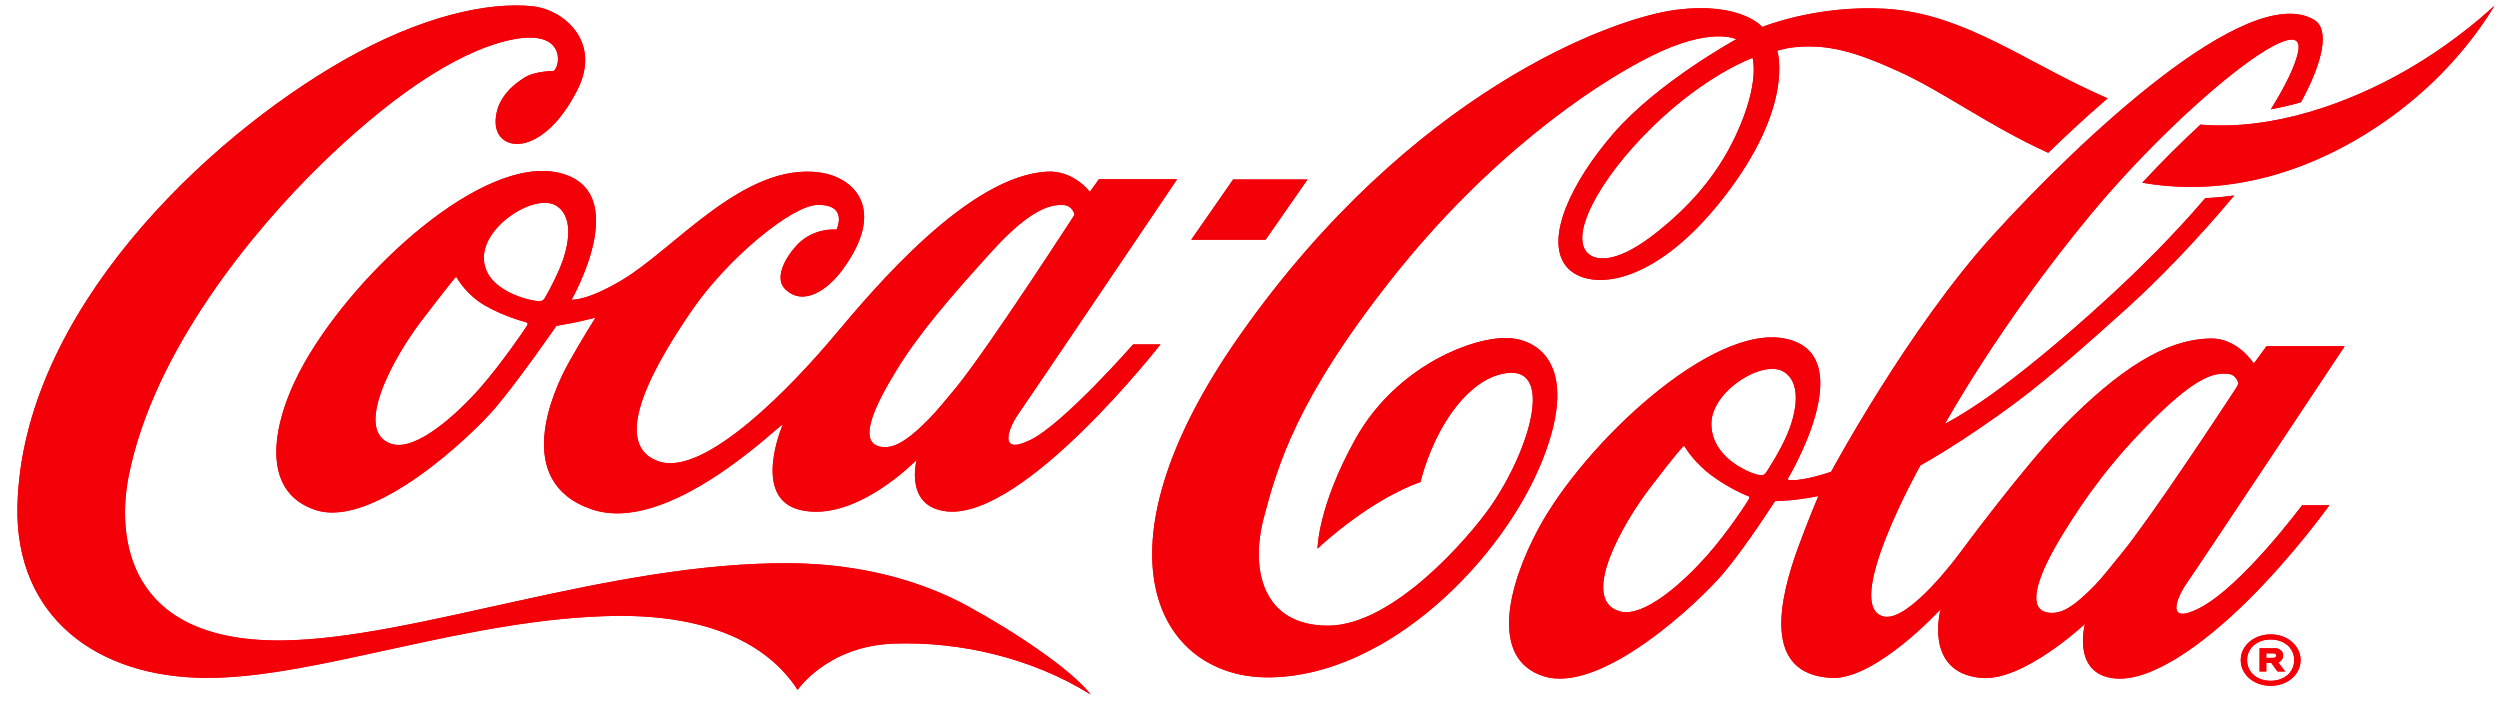
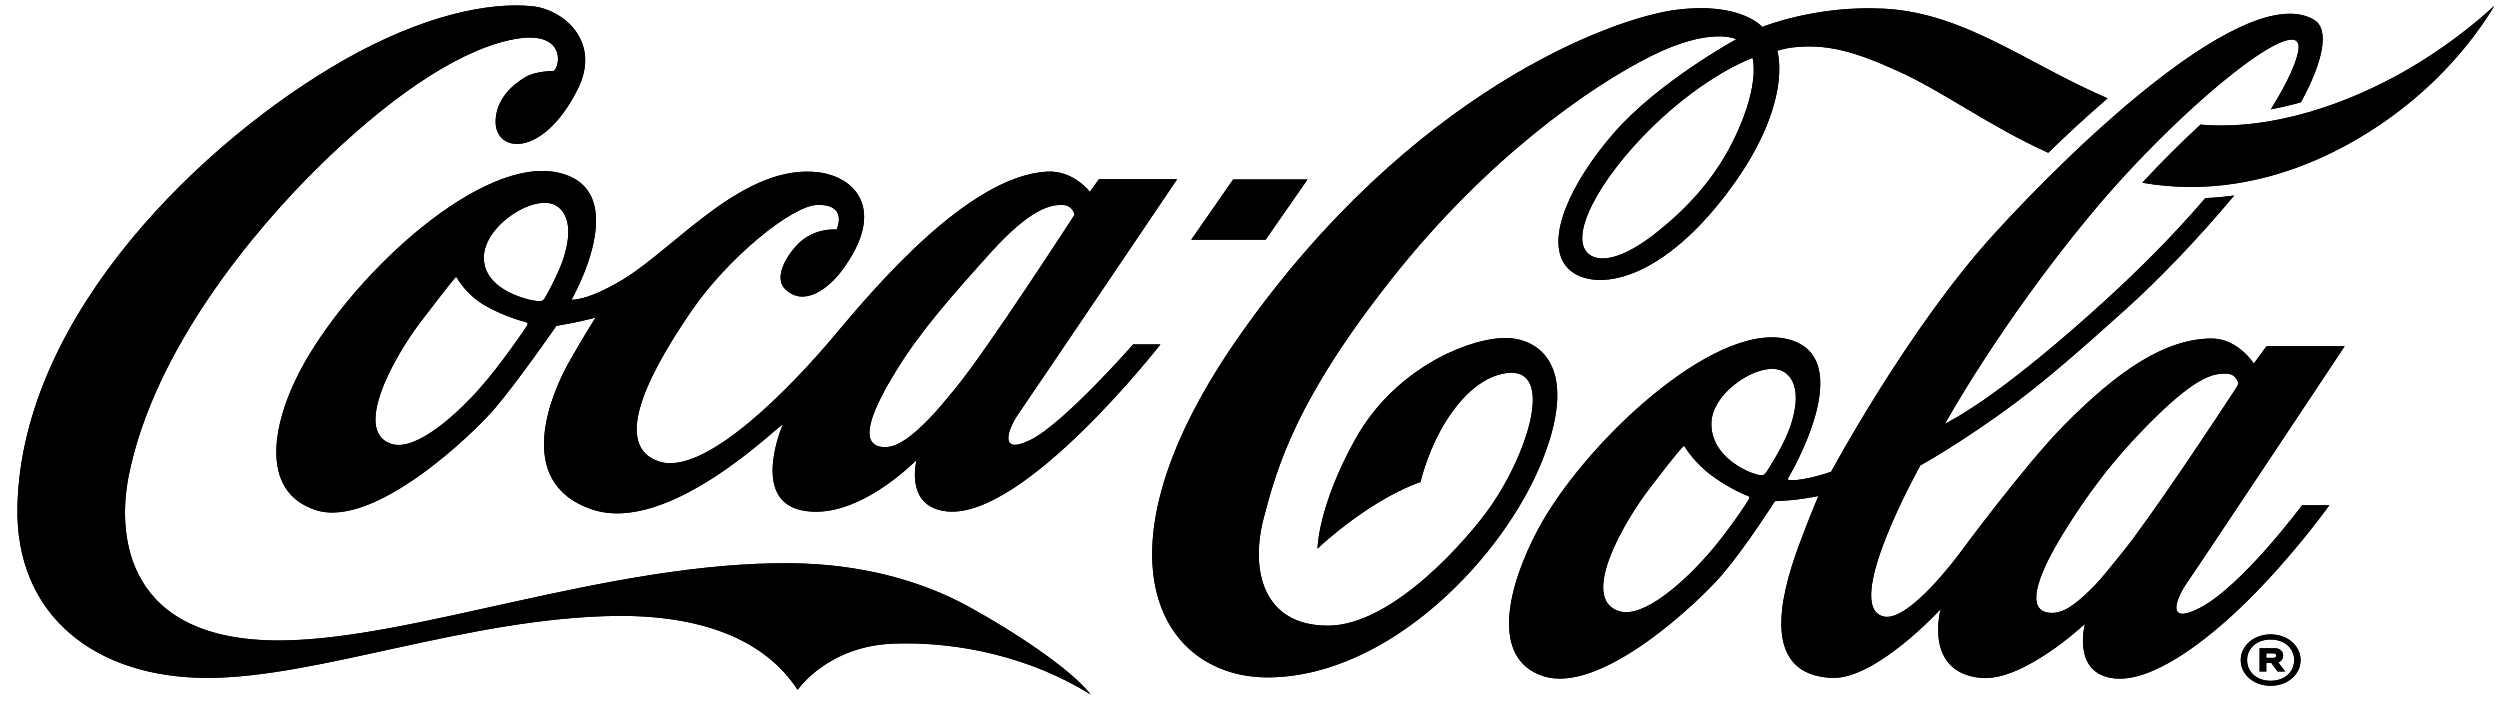
<svg xmlns="http://www.w3.org/2000/svg" width="112" height="32" viewBox="0 0 112 32" fill="none">
-   <path d="M58.577 8.039H55.246L53.367 10.741H56.697L58.577 8.039ZM67.219 15.148C65.474 15.276 62.391 16.661 60.712 19.686C59.032 22.712 59.026 24.579 59.026 24.579C59.026 24.579 59.912 23.718 61.269 22.816C62.627 21.915 63.638 21.594 63.638 21.594C63.638 21.594 63.889 20.484 64.516 19.322C65.126 18.192 66.094 17.015 67.291 16.748C69.718 16.207 68.555 20.135 66.773 22.697C65.815 24.073 62.417 28.03 59.492 28.03C56.566 28.03 56.001 25.528 56.618 23.189C57.235 20.85 58.088 17.879 62.356 12.48C66.624 7.081 71.244 3.88 73.918 2.535C76.665 1.155 77.784 1.76 77.784 1.76C77.784 1.76 74.278 3.675 72.283 5.98C70.376 8.182 69.238 10.661 70.123 11.875C70.966 13.033 73.936 13.054 77.207 8.865C80.436 4.73 79.62 2.272 79.62 2.272C79.62 2.272 80.011 2.159 80.272 2.128C81.847 1.942 83.108 2.31 85.061 3.199C87.107 4.129 89.07 5.622 91.76 6.844C92.57 6.057 93.471 5.221 94.419 4.405C90.793 2.84 88.04 0.608 84.484 0.394C81.388 0.208 78.948 1.209 78.948 1.209C78.948 1.209 78.004 0.069 75.091 0.441C72.178 0.813 63.205 4.141 55.569 14.986C48.666 24.791 51.919 30.41 56.881 30.345C62.26 30.275 67.377 24.97 69.108 20.594C70.84 16.219 68.793 15.033 67.219 15.148ZM77.778 6.037C76.874 7.992 75.543 9.358 74.234 10.401C72.554 11.739 71.632 11.694 71.233 11.425C70.191 10.721 71.589 8.067 74.016 5.693C76.434 3.329 78.515 2.593 78.515 2.593C78.515 2.621 78.861 3.694 77.778 6.037ZM107.732 3.187C105.27 4.592 101.858 5.863 98.582 5.583C97.754 6.346 96.866 7.225 95.975 8.186C101.659 9.181 106.632 6.057 109.279 3.396C110.931 1.736 111.746 0.255 111.746 0.255C111.746 0.255 110.169 1.796 107.732 3.187Z" fill="#F40009" />
-   <path d="M58.577 8.039H55.246L53.367 10.741H56.697L58.577 8.039ZM67.219 15.148C65.474 15.276 62.391 16.661 60.712 19.686C59.032 22.712 59.026 24.579 59.026 24.579C59.026 24.579 59.912 23.718 61.269 22.816C62.627 21.915 63.638 21.594 63.638 21.594C63.638 21.594 63.889 20.484 64.516 19.322C65.126 18.192 66.094 17.015 67.291 16.748C69.718 16.207 68.555 20.135 66.773 22.697C65.815 24.073 62.417 28.03 59.492 28.03C56.566 28.03 56.001 25.528 56.618 23.189C57.235 20.85 58.088 17.879 62.356 12.48C66.624 7.081 71.244 3.88 73.918 2.535C76.665 1.155 77.784 1.76 77.784 1.76C77.784 1.76 74.278 3.675 72.283 5.98C70.376 8.182 69.238 10.661 70.123 11.875C70.966 13.033 73.936 13.054 77.207 8.865C80.436 4.73 79.62 2.272 79.62 2.272C79.62 2.272 80.011 2.159 80.272 2.128C81.847 1.942 83.108 2.31 85.061 3.199C87.107 4.129 89.07 5.622 91.76 6.844C92.57 6.057 93.471 5.221 94.419 4.405C90.793 2.84 88.04 0.608 84.484 0.394C81.388 0.208 78.948 1.209 78.948 1.209C78.948 1.209 78.004 0.069 75.091 0.441C72.178 0.813 63.205 4.141 55.569 14.986C48.666 24.791 51.919 30.41 56.881 30.345C62.26 30.275 67.377 24.97 69.108 20.594C70.84 16.219 68.793 15.033 67.219 15.148ZM77.778 6.037C76.874 7.992 75.543 9.358 74.234 10.401C72.554 11.739 71.632 11.694 71.233 11.425C70.191 10.721 71.589 8.067 74.016 5.693C76.434 3.329 78.515 2.593 78.515 2.593C78.515 2.621 78.861 3.694 77.778 6.037ZM107.732 3.187C105.27 4.592 101.858 5.863 98.582 5.583C97.754 6.346 96.866 7.225 95.975 8.186C101.659 9.181 106.632 6.057 109.279 3.396C110.931 1.736 111.746 0.255 111.746 0.255C111.746 0.255 110.169 1.796 107.732 3.187Z" fill="#F40009" />
-   <path d="M105.043 15.51H101.54L100.971 16.29C100.971 16.29 100.256 15.146 99.046 15.165C96.973 15.196 94.898 16.6 92.487 19.035C90.719 20.819 87.79 24.791 87.79 24.791C87.79 24.791 85.542 27.863 84.405 27.623C82.467 27.212 86.032 20.85 86.032 20.85C86.032 20.85 87.906 19.824 90.335 18.011C91.865 16.87 93.624 15.301 95.242 13.846C96.713 12.523 98.446 10.726 100.093 8.757C99.671 8.817 99.239 8.857 98.798 8.876C97.321 10.604 95.743 12.151 94.402 13.38C92.405 15.21 90.568 16.707 89.233 17.663C87.954 18.577 87.133 18.989 87.133 18.989C87.133 18.989 89.573 14.544 93.64 9.634C97.707 4.724 103.402 0.162 102.955 2.326C102.828 2.947 102.392 3.839 101.735 4.897C102.198 4.811 102.647 4.704 103.081 4.583C104.061 2.789 104.394 1.31 103.663 0.883C100.679 -0.86 93.089 6.352 89.284 10.541C85.48 14.73 82.037 21.132 82.037 21.132C82.037 21.132 81.441 21.353 80.783 21.464C80.368 21.534 80.191 21.519 80.123 21.495C80.089 21.483 80.085 21.462 80.085 21.462C80.085 21.462 83.432 15.913 80.005 15.177C76.698 14.467 70.969 19.892 68.932 23.666C67.534 26.256 66.745 29.515 69.142 30.291C71.739 31.132 76.148 26.929 77.185 25.707C78.222 24.485 79.516 22.453 79.516 22.453C79.516 22.453 80.149 22.424 80.495 22.379C81.157 22.292 81.467 22.22 81.467 22.22C81.467 22.22 81.038 23.217 80.574 24.481C79.708 26.838 78.927 30.21 82.043 30.369C84.028 30.469 86.941 27.289 86.941 27.289C86.941 27.289 86.158 30.117 88.734 30.369C90.636 30.555 93.405 27.948 93.405 27.948C93.405 27.948 92.802 30.194 94.73 30.392C96.381 30.561 98.725 28.845 100.646 26.956C102.745 24.893 104.354 22.635 104.354 22.635H103.134C103.134 22.635 100.434 26.27 98.538 27.243C96.981 28.042 97.514 26.762 97.987 26.091C98.507 25.351 105.041 15.51 105.041 15.51L105.043 15.51ZM78.354 22.357C78.306 22.454 77.43 23.807 76.492 24.871C75.481 26.017 73.631 27.742 72.519 27.377C70.781 26.807 72.694 23.448 73.945 21.819C75.195 20.189 75.337 20.079 75.372 20.037C75.407 19.994 75.443 19.955 75.473 20.006C75.504 20.056 75.902 20.725 76.688 21.306C77.477 21.889 78.236 22.197 78.297 22.217C78.359 22.236 78.403 22.259 78.354 22.356V22.357ZM79.136 21.146C79.026 21.308 78.948 21.316 78.72 21.262C78.319 21.166 76.656 20.484 76.669 18.972C76.68 17.498 79.022 16.055 79.941 16.672C80.798 17.247 80.388 18.718 80.065 19.469C79.743 20.219 79.208 21.04 79.136 21.146ZM95.049 24.791C94.587 25.354 94.2 25.862 93.851 26.219C93.105 26.982 92.619 27.338 92.185 27.432C91.967 27.479 91.696 27.467 91.516 27.371C90.88 27.027 91.326 25.69 92.434 23.891C93.448 22.248 94.619 20.603 96.545 18.71C98.478 16.809 99.218 16.718 99.759 16.74C100.214 16.757 100.279 17.181 100.279 17.181C100.279 17.181 100.247 17.28 100.174 17.391C99.536 18.372 96.321 23.244 95.049 24.791H95.049ZM43.38 27.169C41.256 26.005 38.531 25.258 35.4 25.233C27.336 25.171 18.555 28.646 12.607 28.693C5.593 28.748 5.243 23.961 5.763 21.333C6.882 15.67 11.411 10.268 14.322 7.42C17.234 4.572 20.286 2.362 22.823 1.797C25.36 1.232 25.121 2.943 24.811 3.177C24.49 3.183 23.876 3.244 23.527 3.458C22.981 3.792 22.251 4.404 22.205 5.375C22.127 6.869 24.305 7.131 25.879 4.001C26.953 1.866 25.25 0.418 23.835 0.278C21.895 0.086 18.93 0.684 15.391 2.702C9.231 6.212 0.992 14.008 0.782 22.658C0.662 27.592 4.297 30.369 9.283 30.369C14.27 30.369 21.04 27.661 27.651 27.591C31.744 27.56 34.393 28.833 35.734 30.905C35.734 30.905 37.067 28.938 40.036 28.833C42.974 28.728 46.207 29.458 48.862 31.113C47.976 29.978 45.473 28.316 43.379 27.169H43.38Z" fill="#F40009" />
-   <path d="M105.043 15.51H101.54L100.971 16.29C100.971 16.29 100.256 15.146 99.046 15.165C96.973 15.196 94.898 16.6 92.487 19.035C90.719 20.819 87.79 24.791 87.79 24.791C87.79 24.791 85.542 27.863 84.405 27.623C82.467 27.212 86.032 20.85 86.032 20.85C86.032 20.85 87.906 19.824 90.335 18.011C91.865 16.87 93.624 15.301 95.242 13.846C96.713 12.523 98.446 10.726 100.093 8.757C99.671 8.817 99.239 8.857 98.798 8.876C97.321 10.604 95.743 12.151 94.402 13.38C92.405 15.21 90.568 16.707 89.233 17.663C87.954 18.577 87.133 18.989 87.133 18.989C87.133 18.989 89.573 14.544 93.64 9.634C97.707 4.724 103.402 0.162 102.955 2.326C102.828 2.947 102.392 3.839 101.735 4.897C102.198 4.811 102.647 4.704 103.081 4.583C104.061 2.789 104.394 1.31 103.663 0.883C100.679 -0.86 93.089 6.352 89.284 10.541C85.48 14.73 82.037 21.132 82.037 21.132C82.037 21.132 81.441 21.353 80.783 21.464C80.368 21.534 80.191 21.519 80.123 21.495C80.089 21.483 80.085 21.462 80.085 21.462C80.085 21.462 83.432 15.913 80.005 15.177C76.698 14.467 70.969 19.892 68.932 23.666C67.534 26.256 66.745 29.515 69.142 30.291C71.739 31.132 76.148 26.929 77.185 25.707C78.222 24.485 79.516 22.453 79.516 22.453C79.516 22.453 80.149 22.424 80.495 22.379C81.157 22.292 81.467 22.22 81.467 22.22C81.467 22.22 81.038 23.217 80.574 24.481C79.708 26.838 78.927 30.21 82.043 30.369C84.028 30.469 86.941 27.289 86.941 27.289C86.941 27.289 86.158 30.117 88.734 30.369C90.636 30.555 93.405 27.948 93.405 27.948C93.405 27.948 92.802 30.194 94.73 30.392C96.381 30.561 98.725 28.845 100.646 26.956C102.745 24.893 104.354 22.635 104.354 22.635H103.134C103.134 22.635 100.434 26.27 98.538 27.243C96.981 28.042 97.514 26.762 97.987 26.091C98.507 25.351 105.041 15.51 105.041 15.51L105.043 15.51ZM78.354 22.357C78.306 22.454 77.43 23.807 76.492 24.871C75.481 26.017 73.631 27.742 72.519 27.377C70.781 26.807 72.694 23.448 73.945 21.819C75.195 20.189 75.337 20.079 75.372 20.037C75.407 19.994 75.443 19.955 75.473 20.006C75.504 20.056 75.902 20.725 76.688 21.306C77.477 21.889 78.236 22.197 78.297 22.217C78.359 22.236 78.403 22.259 78.354 22.356V22.357ZM79.136 21.146C79.026 21.308 78.948 21.316 78.72 21.262C78.319 21.166 76.656 20.484 76.669 18.972C76.68 17.498 79.022 16.055 79.941 16.672C80.798 17.247 80.388 18.718 80.065 19.469C79.743 20.219 79.208 21.04 79.136 21.146ZM95.049 24.791C94.587 25.354 94.2 25.862 93.851 26.219C93.105 26.982 92.619 27.338 92.185 27.432C91.967 27.479 91.696 27.467 91.516 27.371C90.88 27.027 91.326 25.69 92.434 23.891C93.448 22.248 94.619 20.603 96.545 18.71C98.478 16.809 99.218 16.718 99.759 16.74C100.214 16.757 100.279 17.181 100.279 17.181C100.279 17.181 100.247 17.28 100.174 17.391C99.536 18.372 96.321 23.244 95.049 24.791H95.049ZM43.38 27.169C41.256 26.005 38.531 25.258 35.4 25.233C27.336 25.171 18.555 28.646 12.607 28.693C5.593 28.748 5.243 23.961 5.763 21.333C6.882 15.67 11.411 10.268 14.322 7.42C17.234 4.572 20.286 2.362 22.823 1.797C25.36 1.232 25.121 2.943 24.811 3.177C24.49 3.183 23.876 3.244 23.527 3.458C22.981 3.792 22.251 4.404 22.205 5.375C22.127 6.869 24.305 7.131 25.879 4.001C26.953 1.866 25.25 0.418 23.835 0.278C21.895 0.086 18.93 0.684 15.391 2.702C9.231 6.212 0.992 14.008 0.782 22.658C0.662 27.592 4.297 30.369 9.283 30.369C14.27 30.369 21.04 27.661 27.651 27.591C31.744 27.56 34.393 28.833 35.734 30.905C35.734 30.905 37.067 28.938 40.036 28.833C42.974 28.728 46.207 29.458 48.862 31.113C47.976 29.978 45.473 28.316 43.379 27.169H43.38Z" fill="#F40009" />
-   <path d="M25.014 7.736C21.633 6.972 16.018 12.077 13.652 16.231C12.193 18.794 11.553 22.014 14.151 22.852C16.749 23.69 21.156 19.489 22.193 18.267C23.23 17.046 24.926 14.598 24.926 14.598C24.926 14.598 25.447 14.509 25.788 14.439C26.129 14.369 26.68 14.229 26.68 14.229C26.68 14.229 26.041 15.24 25.464 16.275C24.78 17.503 22.922 21.591 26.51 22.817C29.937 23.988 34.817 19.104 35.073 19.012C35.073 19.012 33.621 22.34 35.877 22.852C38.353 23.413 41.066 20.6 41.066 20.6C41.066 20.6 40.494 22.712 42.423 22.91C45.878 23.265 51.988 15.428 51.988 15.428H50.767C50.767 15.428 47.658 18.977 46.163 19.71C44.667 20.443 45.205 19.14 45.611 18.558C46.13 17.817 52.735 8.028 52.735 8.028H49.232L48.826 8.598C48.826 8.598 48.104 7.62 46.898 7.69C43.387 7.893 39.21 12.856 37.373 15.044C35.536 17.231 31.574 21.409 29.488 20.664C27.215 19.852 29.475 16.126 30.971 13.938C32.599 11.557 35.484 9.198 36.625 9.179C38.029 9.156 37.477 10.285 37.477 10.285C37.477 10.285 36.428 10.169 35.667 11.018C35.129 11.618 34.683 12.495 35.195 12.972C36.021 13.743 37.097 12.96 37.74 12.088C39.744 9.367 38.278 7.934 36.704 7.725C33.351 7.278 30.262 11.099 27.914 12.519C26.285 13.503 25.605 13.426 25.605 13.426C25.605 13.426 28.431 8.509 25.014 7.736L25.014 7.736ZM40.193 16.534C41.207 14.889 42.588 13.302 44.385 11.312C46.183 9.323 47.077 9.162 47.618 9.183C48.074 9.201 48.138 9.625 48.138 9.625C48.138 9.625 44.233 15.661 42.816 17.383C42.354 17.945 41.958 18.422 41.609 18.779C40.863 19.543 40.322 19.912 39.904 20.004C39.685 20.052 39.414 20.04 39.234 19.943C38.598 19.599 39.083 18.331 40.192 16.534H40.193ZM23.619 14.575C23.57 14.672 22.455 16.308 21.517 17.371C20.508 18.518 18.641 20.25 17.529 19.885C15.791 19.314 17.645 15.979 18.896 14.35C20.146 12.721 20.33 12.511 20.366 12.469C20.401 12.426 20.435 12.387 20.466 12.438C20.496 12.488 20.894 13.214 21.756 13.703C22.618 14.191 23.501 14.416 23.562 14.435C23.624 14.455 23.668 14.479 23.619 14.575H23.619ZM25.073 12.029C24.75 12.78 24.461 13.253 24.401 13.364C24.305 13.543 24.065 13.486 24.065 13.486C23.791 13.475 21.664 13.044 21.676 11.532C21.688 10.059 24.03 8.615 24.948 9.232C25.806 9.808 25.396 11.279 25.073 12.029ZM102.407 28.575C102.202 28.472 101.975 28.421 101.725 28.421C101.474 28.421 101.247 28.473 101.042 28.575C100.838 28.678 100.677 28.817 100.56 28.995C100.443 29.172 100.384 29.365 100.384 29.572C100.384 29.78 100.442 29.976 100.56 30.152C100.677 30.328 100.838 30.467 101.042 30.569C101.247 30.672 101.474 30.723 101.725 30.723C101.975 30.723 102.202 30.672 102.407 30.569C102.611 30.467 102.772 30.328 102.889 30.152C103.007 29.977 103.066 29.783 103.066 29.572C103.066 29.361 103.007 29.172 102.889 28.995C102.772 28.818 102.611 28.678 102.407 28.575ZM102.647 30.049C102.558 30.189 102.434 30.299 102.274 30.38C102.114 30.46 101.93 30.5 101.725 30.5C101.519 30.5 101.336 30.46 101.176 30.38C101.016 30.3 100.891 30.19 100.802 30.049C100.714 29.908 100.669 29.749 100.669 29.572C100.669 29.395 100.714 29.241 100.802 29.1C100.891 28.96 101.016 28.849 101.178 28.769C101.34 28.688 101.522 28.649 101.725 28.649C101.928 28.649 102.11 28.689 102.271 28.769C102.433 28.849 102.558 28.959 102.647 29.1C102.736 29.241 102.78 29.398 102.78 29.572C102.78 29.746 102.736 29.908 102.647 30.049Z" fill="#F40009" />
-   <path d="M25.014 7.736C21.633 6.972 16.018 12.077 13.652 16.231C12.193 18.794 11.553 22.014 14.151 22.852C16.749 23.69 21.156 19.489 22.193 18.267C23.23 17.046 24.926 14.598 24.926 14.598C24.926 14.598 25.447 14.509 25.788 14.439C26.129 14.369 26.68 14.229 26.68 14.229C26.68 14.229 26.041 15.24 25.464 16.275C24.78 17.503 22.922 21.591 26.51 22.817C29.937 23.988 34.817 19.104 35.073 19.012C35.073 19.012 33.621 22.34 35.877 22.852C38.353 23.413 41.066 20.6 41.066 20.6C41.066 20.6 40.494 22.712 42.423 22.91C45.878 23.265 51.988 15.428 51.988 15.428H50.767C50.767 15.428 47.658 18.977 46.163 19.71C44.667 20.443 45.205 19.14 45.611 18.558C46.13 17.817 52.735 8.028 52.735 8.028H49.232L48.826 8.598C48.826 8.598 48.104 7.62 46.898 7.69C43.387 7.893 39.21 12.856 37.373 15.044C35.536 17.231 31.574 21.409 29.488 20.664C27.215 19.852 29.475 16.126 30.971 13.938C32.599 11.557 35.484 9.198 36.625 9.179C38.029 9.156 37.477 10.285 37.477 10.285C37.477 10.285 36.428 10.169 35.667 11.018C35.129 11.618 34.683 12.495 35.195 12.972C36.021 13.743 37.097 12.96 37.74 12.088C39.744 9.367 38.278 7.934 36.704 7.725C33.351 7.278 30.262 11.099 27.914 12.519C26.285 13.503 25.605 13.426 25.605 13.426C25.605 13.426 28.431 8.509 25.014 7.736L25.014 7.736ZM40.193 16.534C41.207 14.889 42.588 13.302 44.385 11.312C46.183 9.323 47.077 9.162 47.618 9.183C48.074 9.201 48.138 9.625 48.138 9.625C48.138 9.625 44.233 15.661 42.816 17.383C42.354 17.945 41.958 18.422 41.609 18.779C40.863 19.543 40.322 19.912 39.904 20.004C39.685 20.052 39.414 20.04 39.234 19.943C38.598 19.599 39.083 18.331 40.192 16.534H40.193ZM23.619 14.575C23.57 14.672 22.455 16.308 21.517 17.371C20.508 18.518 18.641 20.25 17.529 19.885C15.791 19.314 17.645 15.979 18.896 14.35C20.146 12.721 20.33 12.511 20.366 12.469C20.401 12.426 20.435 12.387 20.466 12.438C20.496 12.488 20.894 13.214 21.756 13.703C22.618 14.191 23.501 14.416 23.562 14.435C23.624 14.455 23.668 14.479 23.619 14.575H23.619ZM25.073 12.029C24.75 12.78 24.461 13.253 24.401 13.364C24.305 13.543 24.065 13.486 24.065 13.486C23.791 13.475 21.664 13.044 21.676 11.532C21.688 10.059 24.03 8.615 24.948 9.232C25.806 9.808 25.396 11.279 25.073 12.029ZM102.407 28.575C102.202 28.472 101.975 28.421 101.725 28.421C101.474 28.421 101.247 28.473 101.042 28.575C100.838 28.678 100.677 28.817 100.56 28.995C100.443 29.172 100.384 29.365 100.384 29.572C100.384 29.78 100.442 29.976 100.56 30.152C100.677 30.328 100.838 30.467 101.042 30.569C101.247 30.672 101.474 30.723 101.725 30.723C101.975 30.723 102.202 30.672 102.407 30.569C102.611 30.467 102.772 30.328 102.889 30.152C103.007 29.977 103.066 29.783 103.066 29.572C103.066 29.361 103.007 29.172 102.889 28.995C102.772 28.818 102.611 28.678 102.407 28.575ZM102.647 30.049C102.558 30.189 102.434 30.299 102.274 30.38C102.114 30.46 101.93 30.5 101.725 30.5C101.519 30.5 101.336 30.46 101.176 30.38C101.016 30.3 100.891 30.19 100.802 30.049C100.714 29.908 100.669 29.749 100.669 29.572C100.669 29.395 100.714 29.241 100.802 29.1C100.891 28.96 101.016 28.849 101.178 28.769C101.34 28.688 101.522 28.649 101.725 28.649C101.928 28.649 102.11 28.689 102.271 28.769C102.433 28.849 102.558 28.959 102.647 29.1C102.736 29.241 102.78 29.398 102.78 29.572C102.78 29.746 102.736 29.908 102.647 30.049Z" fill="#F40009" />
-   <path d="M102.228 29.553C102.266 29.498 102.285 29.437 102.285 29.37C102.285 29.277 102.251 29.2 102.183 29.136C102.115 29.073 102.024 29.041 101.91 29.041H101.23V30.083H101.53V29.703H101.757L102.033 30.083H102.376L102.067 29.678C102.136 29.65 102.191 29.608 102.228 29.553ZM101.943 29.444C101.921 29.462 101.891 29.471 101.853 29.471H101.53V29.269H101.853C101.891 29.269 101.921 29.278 101.943 29.296C101.965 29.314 101.977 29.339 101.977 29.369C101.977 29.4 101.965 29.425 101.943 29.443V29.444Z" fill="#F40009" />
-   <path d="M102.228 29.553C102.266 29.498 102.285 29.437 102.285 29.37C102.285 29.277 102.251 29.2 102.183 29.136C102.115 29.073 102.024 29.041 101.91 29.041H101.23V30.083H101.53V29.703H101.757L102.033 30.083H102.376L102.067 29.678C102.136 29.65 102.191 29.608 102.228 29.553ZM101.943 29.444C101.921 29.462 101.891 29.471 101.853 29.471H101.53V29.269H101.853C101.891 29.269 101.921 29.278 101.943 29.296C101.965 29.314 101.977 29.339 101.977 29.369C101.977 29.4 101.965 29.425 101.943 29.443V29.444Z" fill="#F40009" />
+   <path d="M58.577 8.039H55.246L53.367 10.741H56.697L58.577 8.039ZM67.219 15.148C65.474 15.276 62.391 16.661 60.712 19.686C59.032 22.712 59.026 24.579 59.026 24.579C59.026 24.579 59.912 23.718 61.269 22.816C62.627 21.915 63.638 21.594 63.638 21.594C63.638 21.594 63.889 20.484 64.516 19.322C65.126 18.192 66.094 17.015 67.291 16.748C69.718 16.207 68.555 20.135 66.773 22.697C65.815 24.073 62.417 28.03 59.492 28.03C56.566 28.03 56.001 25.528 56.618 23.189C57.235 20.85 58.088 17.879 62.356 12.48C66.624 7.081 71.244 3.88 73.918 2.535C76.665 1.155 77.784 1.76 77.784 1.76C77.784 1.76 74.278 3.675 72.283 5.98C70.376 8.182 69.238 10.661 70.123 11.875C70.966 13.033 73.936 13.054 77.207 8.865C80.436 4.73 79.62 2.272 79.62 2.272C79.62 2.272 80.011 2.159 80.272 2.128C81.847 1.942 83.108 2.31 85.061 3.199C87.107 4.129 89.07 5.622 91.76 6.844C92.57 6.057 93.471 5.221 94.419 4.405C90.793 2.84 88.04 0.608 84.484 0.394C81.388 0.208 78.948 1.209 78.948 1.209C78.948 1.209 78.004 0.069 75.091 0.441C72.178 0.813 63.205 4.141 55.569 14.986C48.666 24.791 51.919 30.41 56.881 30.345C62.26 30.275 67.377 24.97 69.108 20.594C70.84 16.219 68.793 15.033 67.219 15.148ZM77.778 6.037C76.874 7.992 75.543 9.358 74.234 10.401C72.554 11.739 71.632 11.694 71.233 11.425C70.191 10.721 71.589 8.067 74.016 5.693C76.434 3.329 78.515 2.593 78.515 2.593C78.515 2.621 78.861 3.694 77.778 6.037ZM107.732 3.187C105.27 4.592 101.858 5.863 98.582 5.583C97.754 6.346 96.866 7.225 95.975 8.186C101.659 9.181 106.632 6.057 109.279 3.396C110.931 1.736 111.746 0.255 111.746 0.255C111.746 0.255 110.169 1.796 107.732 3.187Z" fill="currentColor" />
+   <path d="M58.577 8.039H55.246L53.367 10.741H56.697L58.577 8.039ZM67.219 15.148C65.474 15.276 62.391 16.661 60.712 19.686C59.032 22.712 59.026 24.579 59.026 24.579C59.026 24.579 59.912 23.718 61.269 22.816C62.627 21.915 63.638 21.594 63.638 21.594C63.638 21.594 63.889 20.484 64.516 19.322C65.126 18.192 66.094 17.015 67.291 16.748C69.718 16.207 68.555 20.135 66.773 22.697C65.815 24.073 62.417 28.03 59.492 28.03C56.566 28.03 56.001 25.528 56.618 23.189C57.235 20.85 58.088 17.879 62.356 12.48C66.624 7.081 71.244 3.88 73.918 2.535C76.665 1.155 77.784 1.76 77.784 1.76C77.784 1.76 74.278 3.675 72.283 5.98C70.376 8.182 69.238 10.661 70.123 11.875C70.966 13.033 73.936 13.054 77.207 8.865C80.436 4.73 79.62 2.272 79.62 2.272C79.62 2.272 80.011 2.159 80.272 2.128C81.847 1.942 83.108 2.31 85.061 3.199C87.107 4.129 89.07 5.622 91.76 6.844C92.57 6.057 93.471 5.221 94.419 4.405C90.793 2.84 88.04 0.608 84.484 0.394C81.388 0.208 78.948 1.209 78.948 1.209C78.948 1.209 78.004 0.069 75.091 0.441C72.178 0.813 63.205 4.141 55.569 14.986C48.666 24.791 51.919 30.41 56.881 30.345C62.26 30.275 67.377 24.97 69.108 20.594C70.84 16.219 68.793 15.033 67.219 15.148ZM77.778 6.037C76.874 7.992 75.543 9.358 74.234 10.401C72.554 11.739 71.632 11.694 71.233 11.425C70.191 10.721 71.589 8.067 74.016 5.693C76.434 3.329 78.515 2.593 78.515 2.593C78.515 2.621 78.861 3.694 77.778 6.037ZM107.732 3.187C105.27 4.592 101.858 5.863 98.582 5.583C97.754 6.346 96.866 7.225 95.975 8.186C101.659 9.181 106.632 6.057 109.279 3.396C110.931 1.736 111.746 0.255 111.746 0.255C111.746 0.255 110.169 1.796 107.732 3.187Z" fill="currentColor" />
+   <path d="M105.043 15.51H101.54L100.971 16.29C100.971 16.29 100.256 15.146 99.046 15.165C96.973 15.196 94.898 16.6 92.487 19.035C90.719 20.819 87.79 24.791 87.79 24.791C87.79 24.791 85.542 27.863 84.405 27.623C82.467 27.212 86.032 20.85 86.032 20.85C86.032 20.85 87.906 19.824 90.335 18.011C91.865 16.87 93.624 15.301 95.242 13.846C96.713 12.523 98.446 10.726 100.093 8.757C99.671 8.817 99.239 8.857 98.798 8.876C97.321 10.604 95.743 12.151 94.402 13.38C92.405 15.21 90.568 16.707 89.233 17.663C87.954 18.577 87.133 18.989 87.133 18.989C87.133 18.989 89.573 14.544 93.64 9.634C97.707 4.724 103.402 0.162 102.955 2.326C102.828 2.947 102.392 3.839 101.735 4.897C102.198 4.811 102.647 4.704 103.081 4.583C104.061 2.789 104.394 1.31 103.663 0.883C100.679 -0.86 93.089 6.352 89.284 10.541C85.48 14.73 82.037 21.132 82.037 21.132C82.037 21.132 81.441 21.353 80.783 21.464C80.368 21.534 80.191 21.519 80.123 21.495C80.089 21.483 80.085 21.462 80.085 21.462C80.085 21.462 83.432 15.913 80.005 15.177C76.698 14.467 70.969 19.892 68.932 23.666C67.534 26.256 66.745 29.515 69.142 30.291C71.739 31.132 76.148 26.929 77.185 25.707C78.222 24.485 79.516 22.453 79.516 22.453C79.516 22.453 80.149 22.424 80.495 22.379C81.157 22.292 81.467 22.22 81.467 22.22C81.467 22.22 81.038 23.217 80.574 24.481C79.708 26.838 78.927 30.21 82.043 30.369C84.028 30.469 86.941 27.289 86.941 27.289C86.941 27.289 86.158 30.117 88.734 30.369C90.636 30.555 93.405 27.948 93.405 27.948C93.405 27.948 92.802 30.194 94.73 30.392C96.381 30.561 98.725 28.845 100.646 26.956C102.745 24.893 104.354 22.635 104.354 22.635H103.134C103.134 22.635 100.434 26.27 98.538 27.243C96.981 28.042 97.514 26.762 97.987 26.091C98.507 25.351 105.041 15.51 105.041 15.51L105.043 15.51ZM78.354 22.357C78.306 22.454 77.43 23.807 76.492 24.871C75.481 26.017 73.631 27.742 72.519 27.377C70.781 26.807 72.694 23.448 73.945 21.819C75.195 20.189 75.337 20.079 75.372 20.037C75.407 19.994 75.443 19.955 75.473 20.006C75.504 20.056 75.902 20.725 76.688 21.306C77.477 21.889 78.236 22.197 78.297 22.217C78.359 22.236 78.403 22.259 78.354 22.356V22.357ZM79.136 21.146C79.026 21.308 78.948 21.316 78.72 21.262C78.319 21.166 76.656 20.484 76.669 18.972C76.68 17.498 79.022 16.055 79.941 16.672C80.798 17.247 80.388 18.718 80.065 19.469C79.743 20.219 79.208 21.04 79.136 21.146ZM95.049 24.791C94.587 25.354 94.2 25.862 93.851 26.219C93.105 26.982 92.619 27.338 92.185 27.432C91.967 27.479 91.696 27.467 91.516 27.371C90.88 27.027 91.326 25.69 92.434 23.891C93.448 22.248 94.619 20.603 96.545 18.71C98.478 16.809 99.218 16.718 99.759 16.74C100.214 16.757 100.279 17.181 100.279 17.181C100.279 17.181 100.247 17.28 100.174 17.391C99.536 18.372 96.321 23.244 95.049 24.791H95.049ZM43.38 27.169C41.256 26.005 38.531 25.258 35.4 25.233C27.336 25.171 18.555 28.646 12.607 28.693C5.593 28.748 5.243 23.961 5.763 21.333C6.882 15.67 11.411 10.268 14.322 7.42C17.234 4.572 20.286 2.362 22.823 1.797C25.36 1.232 25.121 2.943 24.811 3.177C24.49 3.183 23.876 3.244 23.527 3.458C22.981 3.792 22.251 4.404 22.205 5.375C22.127 6.869 24.305 7.131 25.879 4.001C26.953 1.866 25.25 0.418 23.835 0.278C21.895 0.086 18.93 0.684 15.391 2.702C9.231 6.212 0.992 14.008 0.782 22.658C0.662 27.592 4.297 30.369 9.283 30.369C14.27 30.369 21.04 27.661 27.651 27.591C31.744 27.56 34.393 28.833 35.734 30.905C35.734 30.905 37.067 28.938 40.036 28.833C42.974 28.728 46.207 29.458 48.862 31.113C47.976 29.978 45.473 28.316 43.379 27.169H43.38Z" fill="currentColor" />
+   <path d="M105.043 15.51H101.54L100.971 16.29C100.971 16.29 100.256 15.146 99.046 15.165C96.973 15.196 94.898 16.6 92.487 19.035C90.719 20.819 87.79 24.791 87.79 24.791C87.79 24.791 85.542 27.863 84.405 27.623C82.467 27.212 86.032 20.85 86.032 20.85C86.032 20.85 87.906 19.824 90.335 18.011C91.865 16.87 93.624 15.301 95.242 13.846C96.713 12.523 98.446 10.726 100.093 8.757C99.671 8.817 99.239 8.857 98.798 8.876C97.321 10.604 95.743 12.151 94.402 13.38C92.405 15.21 90.568 16.707 89.233 17.663C87.954 18.577 87.133 18.989 87.133 18.989C87.133 18.989 89.573 14.544 93.64 9.634C97.707 4.724 103.402 0.162 102.955 2.326C102.828 2.947 102.392 3.839 101.735 4.897C102.198 4.811 102.647 4.704 103.081 4.583C104.061 2.789 104.394 1.31 103.663 0.883C100.679 -0.86 93.089 6.352 89.284 10.541C85.48 14.73 82.037 21.132 82.037 21.132C82.037 21.132 81.441 21.353 80.783 21.464C80.368 21.534 80.191 21.519 80.123 21.495C80.089 21.483 80.085 21.462 80.085 21.462C80.085 21.462 83.432 15.913 80.005 15.177C76.698 14.467 70.969 19.892 68.932 23.666C67.534 26.256 66.745 29.515 69.142 30.291C71.739 31.132 76.148 26.929 77.185 25.707C78.222 24.485 79.516 22.453 79.516 22.453C79.516 22.453 80.149 22.424 80.495 22.379C81.157 22.292 81.467 22.22 81.467 22.22C81.467 22.22 81.038 23.217 80.574 24.481C79.708 26.838 78.927 30.21 82.043 30.369C84.028 30.469 86.941 27.289 86.941 27.289C86.941 27.289 86.158 30.117 88.734 30.369C90.636 30.555 93.405 27.948 93.405 27.948C93.405 27.948 92.802 30.194 94.73 30.392C96.381 30.561 98.725 28.845 100.646 26.956C102.745 24.893 104.354 22.635 104.354 22.635H103.134C103.134 22.635 100.434 26.27 98.538 27.243C96.981 28.042 97.514 26.762 97.987 26.091C98.507 25.351 105.041 15.51 105.041 15.51L105.043 15.51ZM78.354 22.357C78.306 22.454 77.43 23.807 76.492 24.871C75.481 26.017 73.631 27.742 72.519 27.377C70.781 26.807 72.694 23.448 73.945 21.819C75.195 20.189 75.337 20.079 75.372 20.037C75.407 19.994 75.443 19.955 75.473 20.006C75.504 20.056 75.902 20.725 76.688 21.306C77.477 21.889 78.236 22.197 78.297 22.217C78.359 22.236 78.403 22.259 78.354 22.356V22.357ZM79.136 21.146C79.026 21.308 78.948 21.316 78.72 21.262C78.319 21.166 76.656 20.484 76.669 18.972C76.68 17.498 79.022 16.055 79.941 16.672C80.798 17.247 80.388 18.718 80.065 19.469C79.743 20.219 79.208 21.04 79.136 21.146ZM95.049 24.791C94.587 25.354 94.2 25.862 93.851 26.219C93.105 26.982 92.619 27.338 92.185 27.432C91.967 27.479 91.696 27.467 91.516 27.371C90.88 27.027 91.326 25.69 92.434 23.891C93.448 22.248 94.619 20.603 96.545 18.71C98.478 16.809 99.218 16.718 99.759 16.74C100.214 16.757 100.279 17.181 100.279 17.181C100.279 17.181 100.247 17.28 100.174 17.391C99.536 18.372 96.321 23.244 95.049 24.791H95.049ZM43.38 27.169C41.256 26.005 38.531 25.258 35.4 25.233C27.336 25.171 18.555 28.646 12.607 28.693C5.593 28.748 5.243 23.961 5.763 21.333C6.882 15.67 11.411 10.268 14.322 7.42C17.234 4.572 20.286 2.362 22.823 1.797C25.36 1.232 25.121 2.943 24.811 3.177C24.49 3.183 23.876 3.244 23.527 3.458C22.981 3.792 22.251 4.404 22.205 5.375C22.127 6.869 24.305 7.131 25.879 4.001C26.953 1.866 25.25 0.418 23.835 0.278C21.895 0.086 18.93 0.684 15.391 2.702C9.231 6.212 0.992 14.008 0.782 22.658C0.662 27.592 4.297 30.369 9.283 30.369C14.27 30.369 21.04 27.661 27.651 27.591C31.744 27.56 34.393 28.833 35.734 30.905C35.734 30.905 37.067 28.938 40.036 28.833C42.974 28.728 46.207 29.458 48.862 31.113C47.976 29.978 45.473 28.316 43.379 27.169H43.38Z" fill="currentColor" />
+   <path d="M25.014 7.736C21.633 6.972 16.018 12.077 13.652 16.231C12.193 18.794 11.553 22.014 14.151 22.852C16.749 23.69 21.156 19.489 22.193 18.267C23.23 17.046 24.926 14.598 24.926 14.598C24.926 14.598 25.447 14.509 25.788 14.439C26.129 14.369 26.68 14.229 26.68 14.229C26.68 14.229 26.041 15.24 25.464 16.275C24.78 17.503 22.922 21.591 26.51 22.817C29.937 23.988 34.817 19.104 35.073 19.012C35.073 19.012 33.621 22.34 35.877 22.852C38.353 23.413 41.066 20.6 41.066 20.6C41.066 20.6 40.494 22.712 42.423 22.91C45.878 23.265 51.988 15.428 51.988 15.428H50.767C50.767 15.428 47.658 18.977 46.163 19.71C44.667 20.443 45.205 19.14 45.611 18.558C46.13 17.817 52.735 8.028 52.735 8.028H49.232L48.826 8.598C48.826 8.598 48.104 7.62 46.898 7.69C43.387 7.893 39.21 12.856 37.373 15.044C35.536 17.231 31.574 21.409 29.488 20.664C27.215 19.852 29.475 16.126 30.971 13.938C32.599 11.557 35.484 9.198 36.625 9.179C38.029 9.156 37.477 10.285 37.477 10.285C37.477 10.285 36.428 10.169 35.667 11.018C35.129 11.618 34.683 12.495 35.195 12.972C36.021 13.743 37.097 12.96 37.74 12.088C39.744 9.367 38.278 7.934 36.704 7.725C33.351 7.278 30.262 11.099 27.914 12.519C26.285 13.503 25.605 13.426 25.605 13.426C25.605 13.426 28.431 8.509 25.014 7.736L25.014 7.736ZM40.193 16.534C41.207 14.889 42.588 13.302 44.385 11.312C46.183 9.323 47.077 9.162 47.618 9.183C48.074 9.201 48.138 9.625 48.138 9.625C48.138 9.625 44.233 15.661 42.816 17.383C42.354 17.945 41.958 18.422 41.609 18.779C40.863 19.543 40.322 19.912 39.904 20.004C39.685 20.052 39.414 20.04 39.234 19.943C38.598 19.599 39.083 18.331 40.192 16.534H40.193ZM23.619 14.575C23.57 14.672 22.455 16.308 21.517 17.371C20.508 18.518 18.641 20.25 17.529 19.885C15.791 19.314 17.645 15.979 18.896 14.35C20.146 12.721 20.33 12.511 20.366 12.469C20.401 12.426 20.435 12.387 20.466 12.438C20.496 12.488 20.894 13.214 21.756 13.703C22.618 14.191 23.501 14.416 23.562 14.435C23.624 14.455 23.668 14.479 23.619 14.575H23.619ZM25.073 12.029C24.75 12.78 24.461 13.253 24.401 13.364C24.305 13.543 24.065 13.486 24.065 13.486C23.791 13.475 21.664 13.044 21.676 11.532C21.688 10.059 24.03 8.615 24.948 9.232C25.806 9.808 25.396 11.279 25.073 12.029ZM102.407 28.575C102.202 28.472 101.975 28.421 101.725 28.421C101.474 28.421 101.247 28.473 101.042 28.575C100.838 28.678 100.677 28.817 100.56 28.995C100.443 29.172 100.384 29.365 100.384 29.572C100.384 29.78 100.442 29.976 100.56 30.152C100.677 30.328 100.838 30.467 101.042 30.569C101.247 30.672 101.474 30.723 101.725 30.723C101.975 30.723 102.202 30.672 102.407 30.569C102.611 30.467 102.772 30.328 102.889 30.152C103.007 29.977 103.066 29.783 103.066 29.572C103.066 29.361 103.007 29.172 102.889 28.995C102.772 28.818 102.611 28.678 102.407 28.575ZM102.647 30.049C102.558 30.189 102.434 30.299 102.274 30.38C102.114 30.46 101.93 30.5 101.725 30.5C101.519 30.5 101.336 30.46 101.176 30.38C101.016 30.3 100.891 30.19 100.802 30.049C100.714 29.908 100.669 29.749 100.669 29.572C100.669 29.395 100.714 29.241 100.802 29.1C100.891 28.96 101.016 28.849 101.178 28.769C101.34 28.688 101.522 28.649 101.725 28.649C101.928 28.649 102.11 28.689 102.271 28.769C102.433 28.849 102.558 28.959 102.647 29.1C102.736 29.241 102.78 29.398 102.78 29.572C102.78 29.746 102.736 29.908 102.647 30.049Z" fill="currentColor" />
+   <path d="M25.014 7.736C21.633 6.972 16.018 12.077 13.652 16.231C12.193 18.794 11.553 22.014 14.151 22.852C16.749 23.69 21.156 19.489 22.193 18.267C23.23 17.046 24.926 14.598 24.926 14.598C24.926 14.598 25.447 14.509 25.788 14.439C26.129 14.369 26.68 14.229 26.68 14.229C26.68 14.229 26.041 15.24 25.464 16.275C24.78 17.503 22.922 21.591 26.51 22.817C29.937 23.988 34.817 19.104 35.073 19.012C35.073 19.012 33.621 22.34 35.877 22.852C38.353 23.413 41.066 20.6 41.066 20.6C41.066 20.6 40.494 22.712 42.423 22.91C45.878 23.265 51.988 15.428 51.988 15.428H50.767C50.767 15.428 47.658 18.977 46.163 19.71C44.667 20.443 45.205 19.14 45.611 18.558C46.13 17.817 52.735 8.028 52.735 8.028H49.232L48.826 8.598C48.826 8.598 48.104 7.62 46.898 7.69C43.387 7.893 39.21 12.856 37.373 15.044C35.536 17.231 31.574 21.409 29.488 20.664C27.215 19.852 29.475 16.126 30.971 13.938C32.599 11.557 35.484 9.198 36.625 9.179C38.029 9.156 37.477 10.285 37.477 10.285C37.477 10.285 36.428 10.169 35.667 11.018C35.129 11.618 34.683 12.495 35.195 12.972C36.021 13.743 37.097 12.96 37.74 12.088C39.744 9.367 38.278 7.934 36.704 7.725C33.351 7.278 30.262 11.099 27.914 12.519C26.285 13.503 25.605 13.426 25.605 13.426C25.605 13.426 28.431 8.509 25.014 7.736L25.014 7.736ZM40.193 16.534C41.207 14.889 42.588 13.302 44.385 11.312C46.183 9.323 47.077 9.162 47.618 9.183C48.074 9.201 48.138 9.625 48.138 9.625C48.138 9.625 44.233 15.661 42.816 17.383C42.354 17.945 41.958 18.422 41.609 18.779C40.863 19.543 40.322 19.912 39.904 20.004C39.685 20.052 39.414 20.04 39.234 19.943C38.598 19.599 39.083 18.331 40.192 16.534H40.193ZM23.619 14.575C23.57 14.672 22.455 16.308 21.517 17.371C20.508 18.518 18.641 20.25 17.529 19.885C15.791 19.314 17.645 15.979 18.896 14.35C20.146 12.721 20.33 12.511 20.366 12.469C20.401 12.426 20.435 12.387 20.466 12.438C20.496 12.488 20.894 13.214 21.756 13.703C22.618 14.191 23.501 14.416 23.562 14.435C23.624 14.455 23.668 14.479 23.619 14.575H23.619ZM25.073 12.029C24.75 12.78 24.461 13.253 24.401 13.364C24.305 13.543 24.065 13.486 24.065 13.486C23.791 13.475 21.664 13.044 21.676 11.532C21.688 10.059 24.03 8.615 24.948 9.232C25.806 9.808 25.396 11.279 25.073 12.029ZM102.407 28.575C102.202 28.472 101.975 28.421 101.725 28.421C101.474 28.421 101.247 28.473 101.042 28.575C100.838 28.678 100.677 28.817 100.56 28.995C100.443 29.172 100.384 29.365 100.384 29.572C100.384 29.78 100.442 29.976 100.56 30.152C100.677 30.328 100.838 30.467 101.042 30.569C101.247 30.672 101.474 30.723 101.725 30.723C101.975 30.723 102.202 30.672 102.407 30.569C102.611 30.467 102.772 30.328 102.889 30.152C103.007 29.977 103.066 29.783 103.066 29.572C103.066 29.361 103.007 29.172 102.889 28.995C102.772 28.818 102.611 28.678 102.407 28.575ZM102.647 30.049C102.558 30.189 102.434 30.299 102.274 30.38C102.114 30.46 101.93 30.5 101.725 30.5C101.519 30.5 101.336 30.46 101.176 30.38C101.016 30.3 100.891 30.19 100.802 30.049C100.714 29.908 100.669 29.749 100.669 29.572C100.669 29.395 100.714 29.241 100.802 29.1C100.891 28.96 101.016 28.849 101.178 28.769C101.34 28.688 101.522 28.649 101.725 28.649C101.928 28.649 102.11 28.689 102.271 28.769C102.433 28.849 102.558 28.959 102.647 29.1C102.736 29.241 102.78 29.398 102.78 29.572C102.78 29.746 102.736 29.908 102.647 30.049Z" fill="currentColor" />
+   <path d="M102.228 29.553C102.266 29.498 102.285 29.437 102.285 29.37C102.285 29.277 102.251 29.2 102.183 29.136C102.115 29.073 102.024 29.041 101.91 29.041H101.23V30.083H101.53V29.703H101.757L102.033 30.083H102.376L102.067 29.678C102.136 29.65 102.191 29.608 102.228 29.553ZM101.943 29.444C101.921 29.462 101.891 29.471 101.853 29.471H101.53V29.269H101.853C101.891 29.269 101.921 29.278 101.943 29.296C101.965 29.314 101.977 29.339 101.977 29.369C101.977 29.4 101.965 29.425 101.943 29.443V29.444Z" fill="currentColor" />
+   <path d="M102.228 29.553C102.266 29.498 102.285 29.437 102.285 29.37C102.285 29.277 102.251 29.2 102.183 29.136C102.115 29.073 102.024 29.041 101.91 29.041H101.23V30.083H101.53V29.703H101.757L102.033 30.083H102.376L102.067 29.678C102.136 29.65 102.191 29.608 102.228 29.553ZM101.943 29.444C101.921 29.462 101.891 29.471 101.853 29.471H101.53V29.269H101.853C101.891 29.269 101.921 29.278 101.943 29.296C101.965 29.314 101.977 29.339 101.977 29.369C101.977 29.4 101.965 29.425 101.943 29.443V29.444Z" fill="currentColor" />
</svg>
